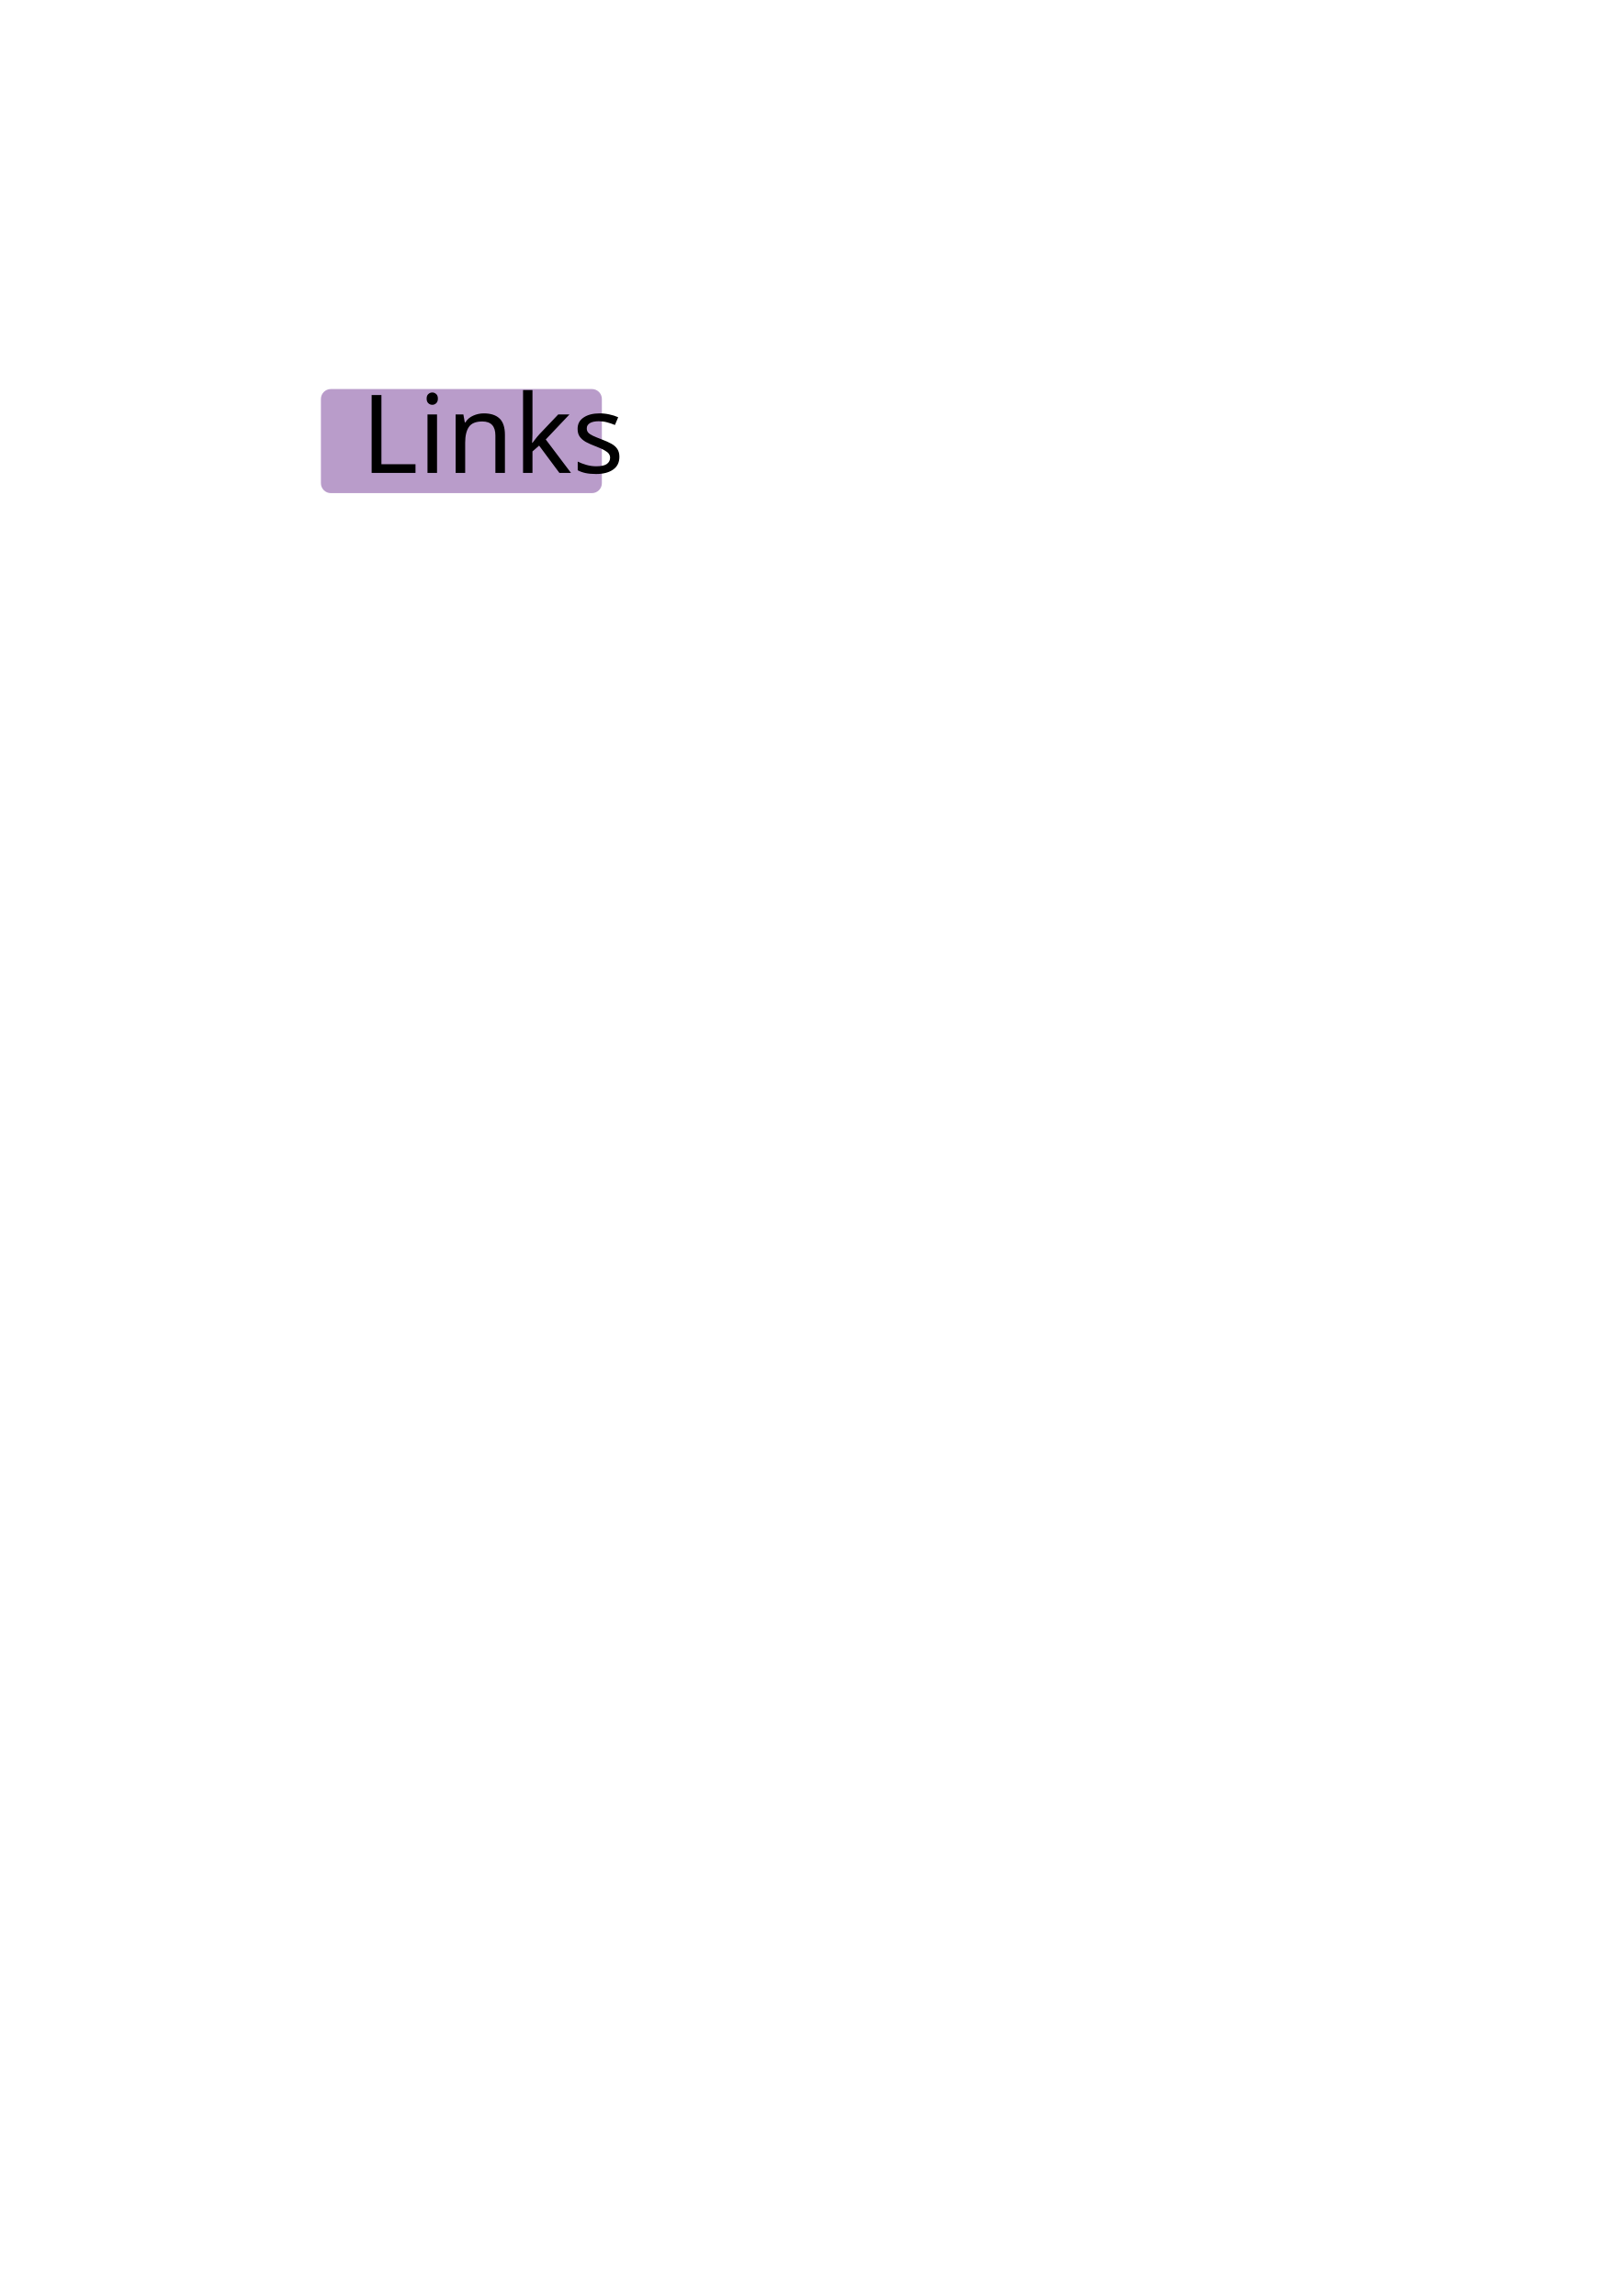
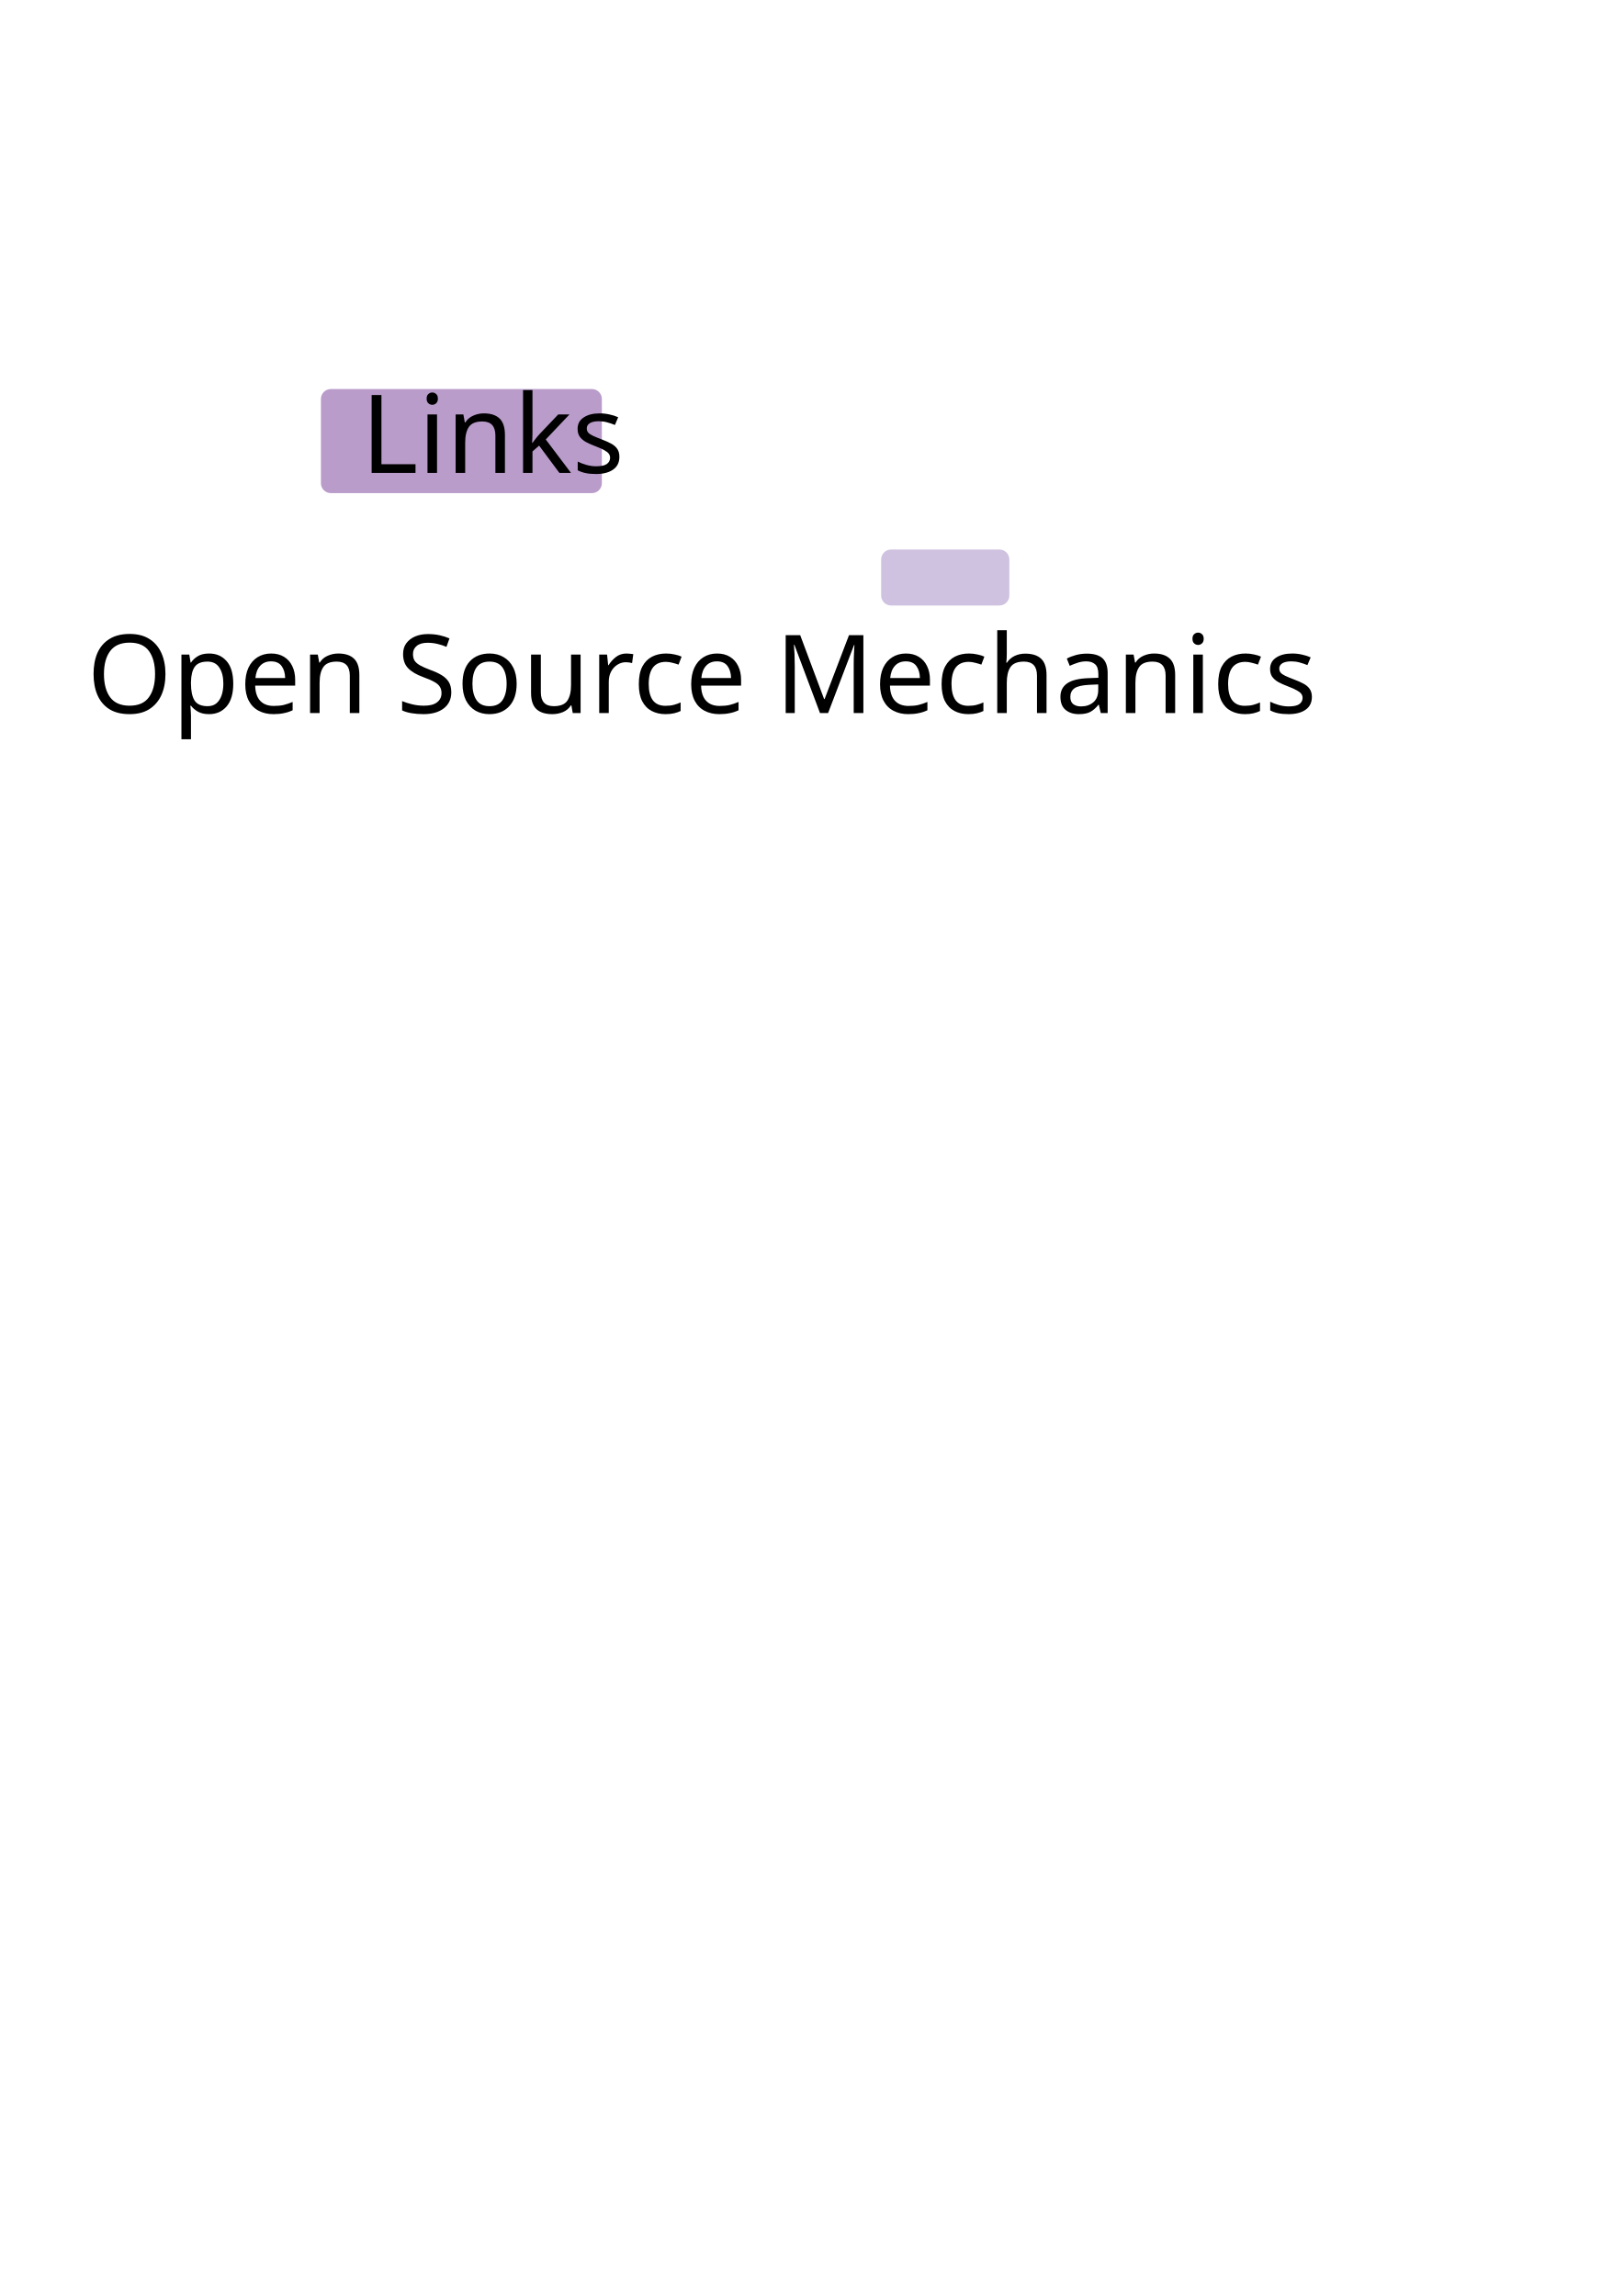
<svg xmlns="http://www.w3.org/2000/svg" width="210mm" height="297mm" viewBox="0 0 210 297" version="1.1" id="svg5">
  <defs id="defs2" />
  <g id="layer1">
    <rect style="fill:#b99cca;fill-opacity:1;stroke:none;stroke-width:0.671" id="rect234" width="36.337" height="13.464" x="41.505" y="50.325" ry="1.287" />
    <text xml:space="preserve" style="font-size:3.175px;fill:#a57aa6;fill-opacity:1;stroke:none;stroke-width:1" x="46.69" y="61.174" id="text3288">
      <tspan id="tspan3286" style="font-style:normal;font-variant:normal;font-weight:normal;font-stretch:normal;font-size:14.111px;font-family:'Tw Cen MT';-inkscape-font-specification:'Tw Cen MT, Normal';font-variant-ligatures:normal;font-variant-caps:normal;font-variant-numeric:normal;font-variant-east-asian:normal;fill:#000000;fill-opacity:1;stroke-width:1" x="46.69" y="61.174">Links</tspan>
    </text>
+     <text xml:space="preserve" style="font-style:normal;font-variant:normal;font-weight:normal;font-stretch:normal;font-size:14.111px;font-family:'Tw Cen MT';-inkscape-font-specification:'Tw Cen MT, Normal';font-variant-ligatures:normal;font-variant-caps:normal;font-variant-numeric:normal;font-variant-east-asian:normal;fill:#b99cca;fill-opacity:1;stroke:none;stroke-width:1" x="11.244" y="92.237" id="text5131">
+       <tspan id="tspan5129" style="fill:#000000;fill-opacity:1;stroke-width:1" x="11.244" y="92.237">Open Source Mechanics</tspan>
+     </text>
+     <rect style="fill:#cfc2e0;fill-opacity:1;stroke:none;stroke-width:1" id="rect5911" width="16.58" height="7.242" x="113.962" y="71.083" ry="1.287" />
  </g>
</svg>
